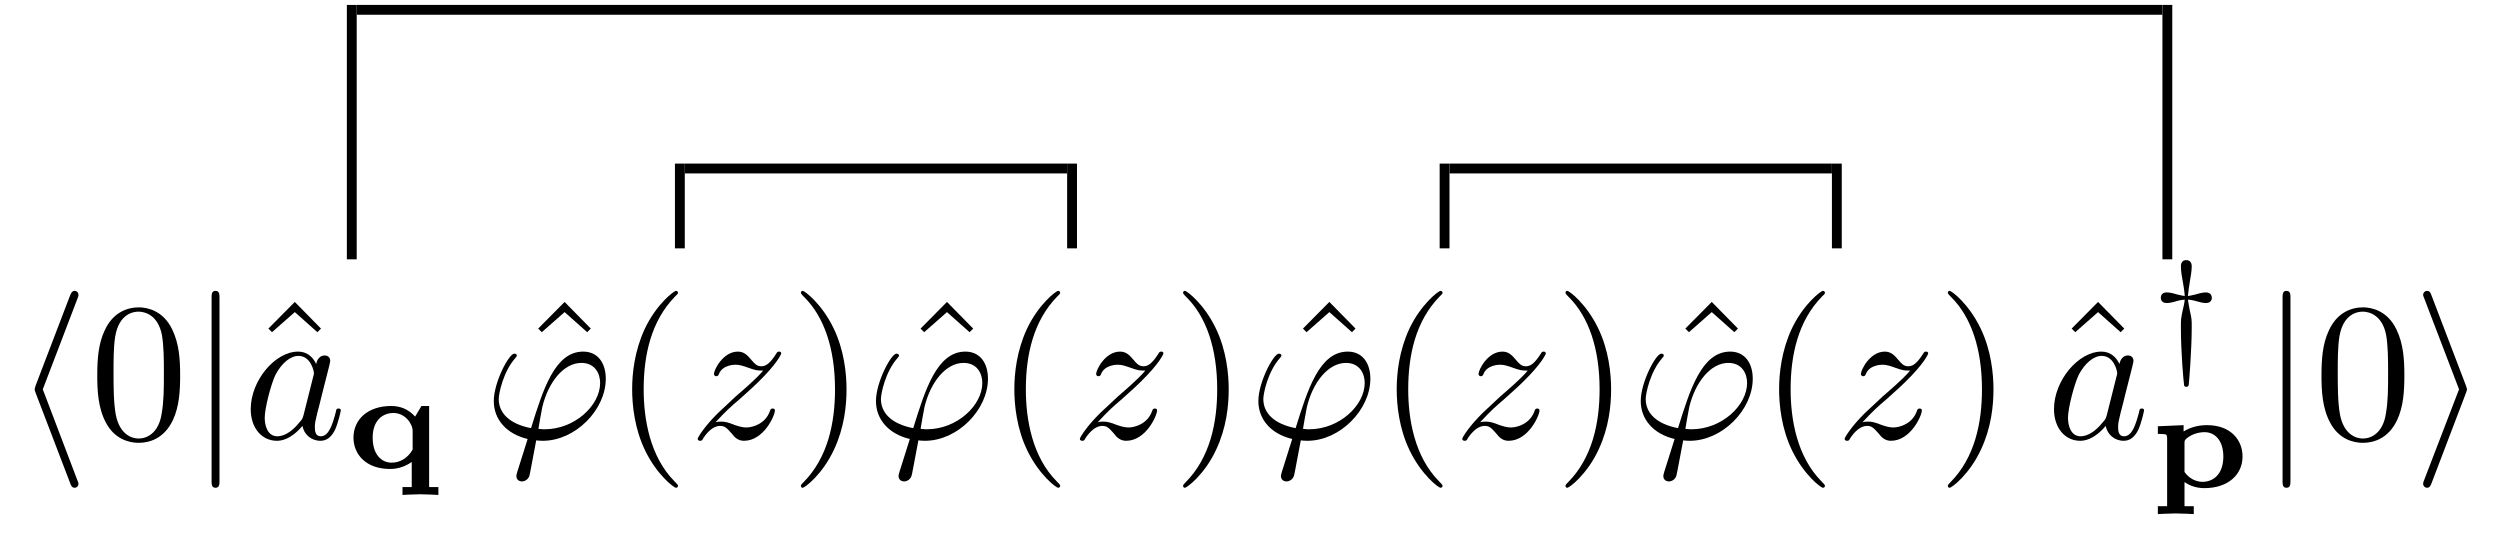
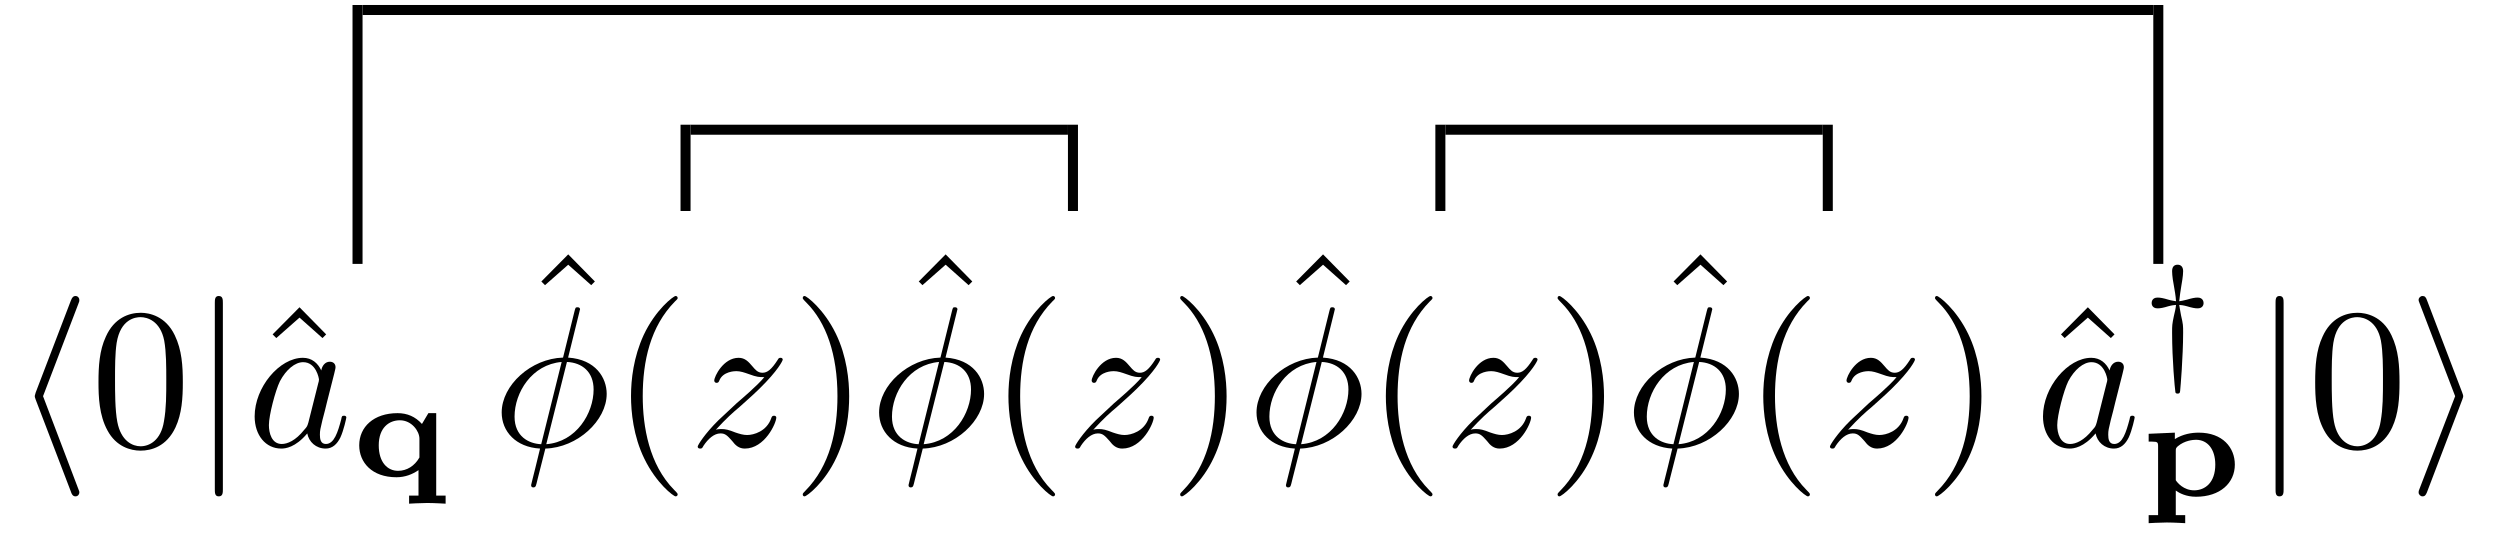
- <svg xmlns="http://www.w3.org/2000/svg" xmlns:xlink="http://www.w3.org/1999/xlink" width="173pt" height="37.14pt" viewBox="0 0 173 37.14">
+ <svg xmlns="http://www.w3.org/2000/svg" xmlns:xlink="http://www.w3.org/1999/xlink" width="170pt" height="37.14pt" viewBox="0 0 170 37.14">
  <defs>
    <g>
      <g id="glyph-0-0">
        <path d="M 4.469 -9.703 C 4.531 -9.844 4.531 -9.875 4.531 -9.953 C 4.531 -10.094 4.422 -10.219 4.266 -10.219 C 4.141 -10.219 4.047 -10.156 3.953 -9.906 L 1.562 -3.656 C 1.547 -3.562 1.5 -3.484 1.5 -3.406 C 1.5 -3.359 1.5 -3.344 1.562 -3.172 L 3.953 3.078 C 4 3.234 4.078 3.406 4.266 3.406 C 4.422 3.406 4.531 3.281 4.531 3.141 C 4.531 3.094 4.531 3.062 4.469 2.922 L 2.062 -3.406 Z M 4.469 -9.703 " />
      </g>
      <g id="glyph-0-1">
        <path d="M 3.719 -3.172 C 3.781 -3.344 3.781 -3.359 3.781 -3.406 C 3.781 -3.453 3.781 -3.469 3.719 -3.641 L 1.328 -9.906 C 1.25 -10.141 1.172 -10.219 1.016 -10.219 C 0.875 -10.219 0.75 -10.094 0.75 -9.953 C 0.75 -9.906 0.75 -9.875 0.812 -9.734 L 3.234 -3.406 L 0.812 2.891 C 0.75 3.031 0.75 3.062 0.75 3.141 C 0.75 3.281 0.875 3.406 1.016 3.406 C 1.203 3.406 1.25 3.266 1.312 3.141 Z M 3.719 -3.172 " />
      </g>
      <g id="glyph-1-0">
        <path d="M 6.266 -4.359 C 6.266 -5.453 6.203 -6.547 5.719 -7.547 C 5.094 -8.859 3.984 -9.078 3.406 -9.078 C 2.594 -9.078 1.594 -8.719 1.031 -7.453 C 0.594 -6.516 0.531 -5.453 0.531 -4.359 C 0.531 -3.344 0.578 -2.109 1.141 -1.078 C 1.734 0.031 2.719 0.297 3.391 0.297 C 4.125 0.297 5.156 0.016 5.766 -1.281 C 6.203 -2.219 6.266 -3.281 6.266 -4.359 Z M 3.391 0 C 2.859 0 2.062 -0.344 1.812 -1.656 C 1.656 -2.469 1.656 -3.719 1.656 -4.531 C 1.656 -5.391 1.656 -6.297 1.766 -7.031 C 2.031 -8.656 3.047 -8.781 3.391 -8.781 C 3.844 -8.781 4.734 -8.531 5 -7.188 C 5.141 -6.422 5.141 -5.375 5.141 -4.531 C 5.141 -3.5 5.141 -2.578 4.984 -1.703 C 4.781 -0.406 4 0 3.391 0 Z M 3.391 0 " />
      </g>
      <g id="glyph-1-1">
        <path d="M 3.406 -9.453 L 1.578 -7.609 L 1.828 -7.359 L 3.406 -8.75 L 4.969 -7.359 L 5.219 -7.609 Z M 3.406 -9.453 " />
      </g>
      <g id="glyph-1-2">
        <path d="M 4.516 3.266 C 4.516 3.234 4.516 3.203 4.281 2.969 C 2.578 1.25 2.141 -1.328 2.141 -3.406 C 2.141 -5.781 2.656 -8.141 4.328 -9.844 C 4.516 -10.016 4.516 -10.047 4.516 -10.078 C 4.516 -10.172 4.453 -10.219 4.375 -10.219 C 4.234 -10.219 3.016 -9.297 2.203 -7.562 C 1.516 -6.062 1.344 -4.547 1.344 -3.406 C 1.344 -2.344 1.5 -0.688 2.25 0.844 C 3.062 2.516 4.234 3.406 4.375 3.406 C 4.453 3.406 4.516 3.359 4.516 3.266 Z M 4.516 3.266 " />
      </g>
      <g id="glyph-1-3">
        <path d="M 3.938 -3.406 C 3.938 -4.469 3.781 -6.125 3.031 -7.656 C 2.219 -9.328 1.047 -10.219 0.906 -10.219 C 0.828 -10.219 0.781 -10.172 0.781 -10.078 C 0.781 -10.047 0.781 -10.016 1.031 -9.766 C 2.375 -8.422 3.141 -6.25 3.141 -3.406 C 3.141 -1.078 2.641 1.328 0.953 3.031 C 0.781 3.203 0.781 3.234 0.781 3.266 C 0.781 3.359 0.828 3.406 0.906 3.406 C 1.047 3.406 2.281 2.484 3.078 0.75 C 3.781 -0.75 3.938 -2.266 3.938 -3.406 Z M 3.938 -3.406 " />
      </g>
      <g id="glyph-2-0">
        <path d="M 2.172 -9.734 C 2.172 -9.969 2.172 -10.219 1.891 -10.219 C 1.625 -10.219 1.625 -9.969 1.625 -9.734 L 1.625 2.922 C 1.625 3.156 1.625 3.406 1.891 3.406 C 2.172 3.406 2.172 3.156 2.172 2.922 Z M 2.172 -9.734 " />
      </g>
      <g id="glyph-3-0">
        <path d="M 5.078 -5.156 C 4.844 -5.656 4.438 -6.016 3.828 -6.016 C 2.234 -6.016 0.547 -4.016 0.547 -2.031 C 0.547 -0.75 1.297 0.156 2.359 0.156 C 2.625 0.156 3.312 0.094 4.125 -0.875 C 4.234 -0.297 4.719 0.156 5.375 0.156 C 5.844 0.156 6.156 -0.156 6.375 -0.594 C 6.609 -1.094 6.781 -1.922 6.781 -1.953 C 6.781 -2.078 6.656 -2.078 6.625 -2.078 C 6.484 -2.078 6.469 -2.031 6.438 -1.844 C 6.203 -0.953 5.953 -0.156 5.391 -0.156 C 5.031 -0.156 4.984 -0.5 4.984 -0.781 C 4.984 -1.078 5.016 -1.188 5.156 -1.781 C 5.312 -2.359 5.344 -2.5 5.469 -3.016 L 5.953 -4.922 C 6.047 -5.297 6.047 -5.328 6.047 -5.375 C 6.047 -5.609 5.891 -5.75 5.656 -5.75 C 5.328 -5.75 5.125 -5.453 5.078 -5.156 Z M 4.203 -1.625 C 4.125 -1.375 4.125 -1.344 3.922 -1.125 C 3.328 -0.375 2.766 -0.156 2.391 -0.156 C 1.703 -0.156 1.516 -0.906 1.516 -1.438 C 1.516 -2.109 1.953 -3.781 2.266 -4.422 C 2.688 -5.219 3.297 -5.719 3.844 -5.719 C 4.734 -5.719 4.922 -4.609 4.922 -4.531 C 4.922 -4.438 4.891 -4.359 4.875 -4.297 Z M 4.203 -1.625 " />
      </g>
      <g id="glyph-3-1">
        <path d="M 1.812 -1.125 C 2.547 -1.922 2.938 -2.266 3.438 -2.688 C 3.438 -2.703 4.281 -3.422 4.766 -3.906 C 6.062 -5.172 6.359 -5.828 6.359 -5.891 C 6.359 -6.016 6.234 -6.016 6.219 -6.016 C 6.125 -6.016 6.078 -6 6.016 -5.875 C 5.594 -5.219 5.312 -5 4.984 -5 C 4.656 -5 4.5 -5.203 4.297 -5.438 C 4.031 -5.75 3.797 -6.016 3.359 -6.016 C 2.328 -6.016 1.703 -4.75 1.703 -4.469 C 1.703 -4.406 1.75 -4.312 1.859 -4.312 C 1.984 -4.312 2.016 -4.391 2.047 -4.469 C 2.297 -5.094 3.094 -5.109 3.203 -5.109 C 3.484 -5.109 3.75 -5.016 4.062 -4.906 C 4.609 -4.703 4.75 -4.703 5.109 -4.703 C 4.625 -4.109 3.469 -3.141 3.219 -2.922 L 1.984 -1.766 C 1.062 -0.859 0.578 -0.078 0.578 0.016 C 0.578 0.156 0.719 0.156 0.75 0.156 C 0.859 0.156 0.891 0.125 0.969 -0.031 C 1.281 -0.5 1.688 -0.875 2.125 -0.875 C 2.438 -0.875 2.578 -0.75 2.922 -0.359 C 3.141 -0.062 3.391 0.156 3.781 0.156 C 5.141 0.156 5.922 -1.578 5.922 -1.953 C 5.922 -2.016 5.875 -2.078 5.766 -2.078 C 5.641 -2.078 5.609 -2 5.578 -1.906 C 5.266 -1.016 4.391 -0.766 3.938 -0.766 C 3.672 -0.766 3.422 -0.844 3.141 -0.938 C 2.672 -1.125 2.469 -1.172 2.188 -1.172 C 2.156 -1.172 1.938 -1.172 1.812 -1.125 Z M 1.812 -1.125 " />
      </g>
      <g id="glyph-4-0">
        <path d="M 5.688 -4.297 L 5.156 -4.297 L 4.719 -3.562 C 4.266 -4.062 3.719 -4.297 3.062 -4.297 C 1.438 -4.297 0.453 -3.359 0.453 -2.109 C 0.453 -0.953 1.312 0.062 2.984 0.062 C 3.578 0.062 4.078 -0.141 4.484 -0.422 L 4.484 1.312 L 3.844 1.312 L 3.844 1.859 C 3.844 1.859 4.625 1.812 5.078 1.812 C 5.547 1.812 6.312 1.859 6.328 1.859 L 6.328 1.312 L 5.688 1.312 Z M 4.547 -1.281 C 4.219 -0.703 3.688 -0.375 3.094 -0.375 C 2.375 -0.375 1.781 -0.953 1.781 -2.109 C 1.781 -3.312 2.484 -3.812 3.219 -3.812 C 4.016 -3.812 4.547 -3.078 4.547 -2.562 Z M 4.547 -1.281 " />
      </g>
      <g id="glyph-4-1">
        <path d="M 3.016 1.312 L 2.375 1.312 L 2.375 -0.359 C 2.609 -0.188 3.078 0.062 3.75 0.062 C 5.391 0.062 6.391 -0.875 6.391 -2.125 C 6.391 -3.281 5.562 -4.297 3.938 -4.297 C 3.453 -4.297 2.859 -4.203 2.312 -3.859 L 2.312 -4.297 L 0.531 -4.219 L 0.531 -3.688 C 0.688 -3.688 0.875 -3.688 1 -3.672 C 1.172 -3.641 1.172 -3.531 1.172 -3.344 L 1.172 1.312 L 0.531 1.312 L 0.531 1.859 C 0.531 1.859 1.312 1.812 1.766 1.812 C 2.234 1.812 3 1.859 3.016 1.859 Z M 2.375 -3.062 C 2.375 -3.234 2.391 -3.25 2.516 -3.375 C 2.984 -3.766 3.547 -3.812 3.75 -3.812 C 4.547 -3.812 5.062 -3.156 5.062 -2.125 C 5.062 -0.891 4.359 -0.375 3.625 -0.375 C 2.906 -0.375 2.484 -0.891 2.375 -1.062 Z M 2.375 -3.062 " />
      </g>
      <g id="glyph-5-0">
-         <path d="M 2.312 2.312 C 2.266 2.5 2.25 2.516 2.25 2.594 C 2.25 2.891 2.5 2.969 2.641 2.969 C 2.719 2.969 3.016 2.922 3.141 2.609 C 3.188 2.5 3.25 2.062 3.625 0.125 C 3.75 0.141 3.844 0.156 4.078 0.156 C 6.328 0.156 8.438 -1.984 8.438 -4.141 C 8.438 -5.203 7.906 -6.016 6.875 -6.016 C 4.906 -6.016 4.094 -3.375 3.266 -0.719 C 1.797 -1 1.031 -1.75 1.031 -2.734 C 1.031 -3.125 1.344 -4.625 2.172 -5.562 C 2.281 -5.688 2.281 -5.703 2.281 -5.734 C 2.281 -5.797 2.25 -5.875 2.109 -5.875 C 1.734 -5.875 0.688 -3.891 0.688 -2.594 C 0.688 -1.312 1.578 -0.312 3.031 0.031 Z M 4.203 -0.641 C 4.094 -0.641 4.062 -0.641 3.953 -0.656 C 3.781 -0.656 3.781 -0.672 3.781 -0.703 C 3.781 -0.734 4 -1.969 4.047 -2.188 C 4.469 -3.922 5.531 -5.234 6.75 -5.234 C 7.688 -5.234 8.047 -4.5 8.047 -3.844 C 8.047 -2.297 6.297 -0.641 4.203 -0.641 Z M 4.203 -0.641 " />
+         <path d="M 5.953 -9.125 C 5.953 -9.156 6 -9.312 6 -9.312 C 6 -9.328 6 -9.453 5.828 -9.453 C 5.688 -9.453 5.688 -9.422 5.625 -9.188 L 4.844 -6.031 C 2.672 -5.969 0.672 -4.156 0.672 -2.297 C 0.672 -1.016 1.625 0.062 3.281 0.156 C 3.172 0.578 3.078 1.016 2.969 1.438 C 2.812 2.078 2.672 2.609 2.672 2.641 C 2.672 2.781 2.766 2.797 2.828 2.797 C 2.906 2.797 2.922 2.781 2.969 2.734 C 3 2.719 3.078 2.391 3.125 2.188 L 3.641 0.156 C 5.828 0.094 7.812 -1.75 7.812 -3.562 C 7.812 -4.641 7.078 -5.906 5.188 -6.031 Z M 3.359 -0.141 C 2.531 -0.172 1.547 -0.656 1.547 -2.016 C 1.547 -3.656 2.719 -5.562 4.75 -5.734 Z M 5.109 -5.734 C 6.141 -5.688 6.922 -5.062 6.922 -3.859 C 6.922 -2.25 5.75 -0.297 3.703 -0.141 Z M 5.109 -5.734 " />
      </g>
      <g id="glyph-6-0">
        <path d="M 2.609 -3.984 C 2.766 -3.969 2.859 -3.969 3.141 -3.891 C 3.453 -3.797 3.672 -3.75 3.859 -3.75 C 4.234 -3.75 4.266 -4.031 4.266 -4.109 C 4.266 -4.188 4.234 -4.484 3.859 -4.484 C 3.672 -4.484 3.453 -4.438 3.141 -4.344 C 2.859 -4.266 2.766 -4.266 2.609 -4.234 C 2.641 -4.578 2.703 -4.969 2.75 -5.266 C 2.781 -5.453 2.875 -5.953 2.875 -6.281 C 2.875 -6.562 2.734 -6.719 2.5 -6.719 C 2.297 -6.719 2.125 -6.609 2.125 -6.281 C 2.125 -5.969 2.203 -5.484 2.266 -5.172 C 2.281 -5.062 2.375 -4.594 2.391 -4.234 C 2.25 -4.266 2.141 -4.266 1.859 -4.344 C 1.562 -4.438 1.328 -4.484 1.141 -4.484 C 0.766 -4.484 0.734 -4.203 0.734 -4.109 C 0.734 -4.031 0.766 -3.75 1.141 -3.75 C 1.328 -3.75 1.562 -3.797 1.859 -3.891 C 2.141 -3.969 2.25 -3.969 2.391 -3.984 C 2.375 -3.75 2.297 -3.453 2.25 -3.25 C 2.125 -2.656 2.125 -2.594 2.125 -2.094 C 2.125 -0.25 2.312 1.703 2.344 1.906 C 2.344 1.984 2.375 2.047 2.5 2.047 C 2.641 2.047 2.656 1.984 2.672 1.859 C 2.672 1.844 2.75 1.016 2.781 0.422 C 2.828 -0.406 2.875 -1.25 2.875 -2.094 C 2.875 -2.594 2.875 -2.656 2.734 -3.266 C 2.719 -3.375 2.641 -3.75 2.609 -3.984 Z M 2.609 -3.984 " />
      </g>
    </g>
    <clipPath id="clip-0">
-       <path clip-rule="nonzero" d="M 24 0.07 L 25 0.07 L 25 19 L 24 19 Z M 24 0.07 " />
+       <path clip-rule="nonzero" d="M 23 0.07 L 25 0.07 L 25 19 L 23 19 Z M 23 0.07 " />
    </clipPath>
    <clipPath id="clip-1">
-       <path clip-rule="nonzero" d="M 24 0.07 L 150 0.07 L 150 2 L 24 2 Z M 24 0.07 " />
+       <path clip-rule="nonzero" d="M 24 0.07 L 147 0.07 L 147 2 L 24 2 Z M 24 0.07 " />
    </clipPath>
    <clipPath id="clip-2">
-       <path clip-rule="nonzero" d="M 149 0.07 L 151 0.07 L 151 19 L 149 19 Z M 149 0.07 " />
+       <path clip-rule="nonzero" d="M 146 0.07 L 148 0.07 L 148 19 L 146 19 Z M 146 0.07 " />
    </clipPath>
    <clipPath id="clip-3">
-       <path clip-rule="nonzero" d="M 149 29 L 156 29 L 156 35.938 L 149 35.938 Z M 149 29 " />
+       <path clip-rule="nonzero" d="M 146 29 L 152 29 L 152 35.938 L 146 35.938 Z M 146 29 " />
+     </clipPath>
+     <clipPath id="clip-4">
+       <path clip-rule="nonzero" d="M 164 20 L 167.758 20 L 167.758 34 L 164 34 Z M 164 20 " />
    </clipPath>
  </defs>
  <g clip-path="url(#clip-0)">
-     <path fill="none" stroke-width="0.498" stroke-linecap="butt" stroke-linejoin="miter" stroke="rgb(0%, 0%, 0%)" stroke-opacity="1" stroke-miterlimit="10" d="M -0.001 0.001 L -0.001 12.867 " transform="matrix(1.368316, 0, 0, -1.368316, 24.34465, 17.94624)" />
+     <path fill="none" stroke-width="0.498" stroke-linecap="butt" stroke-linejoin="miter" stroke="rgb(0%, 0%, 0%)" stroke-opacity="1" stroke-miterlimit="10" d="M 0.001 0.001 L 0.001 12.867 " transform="matrix(1.368316, 0, 0, -1.368316, 24.3107, 17.94624)" />
  </g>
  <g clip-path="url(#clip-1)">
-     <path fill="none" stroke-width="0.498" stroke-linecap="butt" stroke-linejoin="miter" stroke="rgb(0%, 0%, 0%)" stroke-opacity="1" stroke-miterlimit="10" d="M -0.001 -0.001 L 91.318 -0.001 " transform="matrix(1.368316, 0, 0, -1.368316, 24.68536, 0.678098)" />
+     <path fill="none" stroke-width="0.498" stroke-linecap="butt" stroke-linejoin="miter" stroke="rgb(0%, 0%, 0%)" stroke-opacity="1" stroke-miterlimit="10" d="M 0.001 -0.001 L 88.996 -0.001 " transform="matrix(1.368316, 0, 0, -1.368316, 24.65141, 0.678098)" />
  </g>
  <g clip-path="url(#clip-2)">
-     <path fill="none" stroke-width="0.498" stroke-linecap="butt" stroke-linejoin="miter" stroke="rgb(0%, 0%, 0%)" stroke-opacity="1" stroke-miterlimit="10" d="M 0.001 0.001 L 0.001 12.867 " transform="matrix(1.368316, 0, 0, -1.368316, 149.9793, 17.94624)" />
+     <path fill="none" stroke-width="0.498" stroke-linecap="butt" stroke-linejoin="miter" stroke="rgb(0%, 0%, 0%)" stroke-opacity="1" stroke-miterlimit="10" d="M 0 0.001 L 0 12.867 " transform="matrix(1.368316, 0, 0, -1.368316, 146.7654, 17.94624)" />
  </g>
-   <path fill="none" stroke-width="0.498" stroke-linecap="butt" stroke-linejoin="miter" stroke="rgb(0%, 0%, 0%)" stroke-opacity="1" stroke-miterlimit="10" d="M -0.001 0.001 L -0.001 4.288 " transform="matrix(1.368316, 0, 0, -1.368316, 47.04774, 17.1882)" />
-   <path fill="none" stroke-width="0.498" stroke-linecap="butt" stroke-linejoin="miter" stroke="rgb(0%, 0%, 0%)" stroke-opacity="1" stroke-miterlimit="10" d="M -0.001 0 L 19.337 0 " transform="matrix(1.368316, 0, 0, -1.368316, 47.38845, 11.6602)" />
-   <path fill="none" stroke-width="0.498" stroke-linecap="butt" stroke-linejoin="miter" stroke="rgb(0%, 0%, 0%)" stroke-opacity="1" stroke-miterlimit="10" d="M -0.001 0.001 L -0.001 4.288 " transform="matrix(1.368316, 0, 0, -1.368316, 74.18828, 17.1882)" />
-   <path fill="none" stroke-width="0.498" stroke-linecap="butt" stroke-linejoin="miter" stroke="rgb(0%, 0%, 0%)" stroke-opacity="1" stroke-miterlimit="10" d="M -0.001 0.001 L -0.001 4.288 " transform="matrix(1.368316, 0, 0, -1.368316, 99.96599, 17.1882)" />
-   <path fill="none" stroke-width="0.498" stroke-linecap="butt" stroke-linejoin="miter" stroke="rgb(0%, 0%, 0%)" stroke-opacity="1" stroke-miterlimit="10" d="M 0.001 0 L 19.337 0 " transform="matrix(1.368316, 0, 0, -1.368316, 100.3067, 11.6602)" />
-   <path fill="none" stroke-width="0.498" stroke-linecap="butt" stroke-linejoin="miter" stroke="rgb(0%, 0%, 0%)" stroke-opacity="1" stroke-miterlimit="10" d="M 0.001 0.001 L 0.001 4.288 " transform="matrix(1.368316, 0, 0, -1.368316, 127.1079, 17.1882)" />
+   <path fill="none" stroke-width="0.498" stroke-linecap="butt" stroke-linejoin="miter" stroke="rgb(0%, 0%, 0%)" stroke-opacity="1" stroke-miterlimit="10" d="M 0.001 0.001 L 0.001 4.289 " transform="matrix(1.368316, 0, 0, -1.368316, 46.61561, 14.34894)" />
+   <path fill="none" stroke-width="0.498" stroke-linecap="butt" stroke-linejoin="miter" stroke="rgb(0%, 0%, 0%)" stroke-opacity="1" stroke-miterlimit="10" d="M 0.001 -0.001 L 18.756 -0.001 " transform="matrix(1.368316, 0, 0, -1.368316, 46.95632, 8.819577)" />
+   <path fill="none" stroke-width="0.498" stroke-linecap="butt" stroke-linejoin="miter" stroke="rgb(0%, 0%, 0%)" stroke-opacity="1" stroke-miterlimit="10" d="M -0 0.001 L -0 4.289 " transform="matrix(1.368316, 0, 0, -1.368316, 72.96117, 14.34894)" />
+   <path fill="none" stroke-width="0.498" stroke-linecap="butt" stroke-linejoin="miter" stroke="rgb(0%, 0%, 0%)" stroke-opacity="1" stroke-miterlimit="10" d="M 0.001 0.001 L 0.001 4.289 " transform="matrix(1.368316, 0, 0, -1.368316, 97.94388, 14.34894)" />
+   <path fill="none" stroke-width="0.498" stroke-linecap="butt" stroke-linejoin="miter" stroke="rgb(0%, 0%, 0%)" stroke-opacity="1" stroke-miterlimit="10" d="M -0.001 -0.001 L 18.755 -0.001 " transform="matrix(1.368316, 0, 0, -1.368316, 98.28596, 8.819577)" />
+   <path fill="none" stroke-width="0.498" stroke-linecap="butt" stroke-linejoin="miter" stroke="rgb(0%, 0%, 0%)" stroke-opacity="1" stroke-miterlimit="10" d="M -0.001 0.001 L -0.001 4.289 " transform="matrix(1.368316, 0, 0, -1.368316, 124.2908, 14.34894)" />
  <g fill="rgb(0%, 0%, 0%)" fill-opacity="1">
-     <use xlink:href="#glyph-0-0" x="0.899" y="30.347" />
+     <use xlink:href="#glyph-0-0" x="0.865" y="30.347" />
  </g>
  <g fill="rgb(0%, 0%, 0%)" fill-opacity="1">
-     <use xlink:href="#glyph-1-0" x="6.2" y="30.347" />
+     <use xlink:href="#glyph-1-0" x="6.166" y="30.347" />
  </g>
  <g fill="rgb(0%, 0%, 0%)" fill-opacity="1">
-     <use xlink:href="#glyph-2-0" x="13.017" y="30.347" />
+     <use xlink:href="#glyph-2-0" x="12.983" y="30.347" />
  </g>
  <g fill="rgb(0%, 0%, 0%)" fill-opacity="1">
-     <use xlink:href="#glyph-1-1" x="16.994" y="30.347" />
+     <use xlink:href="#glyph-1-1" x="16.96" y="30.347" />
  </g>
  <g fill="rgb(0%, 0%, 0%)" fill-opacity="1">
-     <use xlink:href="#glyph-3-0" x="16.803" y="30.347" />
+     <use xlink:href="#glyph-3-0" x="16.769" y="30.347" />
  </g>
  <g fill="rgb(0%, 0%, 0%)" fill-opacity="1">
-     <use xlink:href="#glyph-4-0" x="24.008" y="32.391" />
+     <use xlink:href="#glyph-4-0" x="23.974" y="32.391" />
  </g>
  <g fill="rgb(0%, 0%, 0%)" fill-opacity="1">
-     <use xlink:href="#glyph-1-1" x="35.664" y="30.347" />
+     <use xlink:href="#glyph-1-1" x="35.233" y="26.75" />
  </g>
  <g fill="rgb(0%, 0%, 0%)" fill-opacity="1">
-     <use xlink:href="#glyph-5-0" x="33.482" y="30.347" />
+     <use xlink:href="#glyph-5-0" x="33.443" y="30.347" />
  </g>
  <g fill="rgb(0%, 0%, 0%)" fill-opacity="1">
-     <use xlink:href="#glyph-1-2" x="42.401" y="30.347" />
+     <use xlink:href="#glyph-1-2" x="41.565" y="30.347" />
  </g>
  <g fill="rgb(0%, 0%, 0%)" fill-opacity="1">
-     <use xlink:href="#glyph-3-1" x="47.702" y="30.347" />
+     <use xlink:href="#glyph-3-1" x="46.866" y="30.347" />
  </g>
  <g fill="rgb(0%, 0%, 0%)" fill-opacity="1">
-     <use xlink:href="#glyph-1-3" x="54.642" y="30.347" />
-     <use xlink:href="#glyph-1-1" x="62.125" y="30.347" />
+     <use xlink:href="#glyph-1-3" x="53.806" y="30.347" />
  </g>
  <g fill="rgb(0%, 0%, 0%)" fill-opacity="1">
-     <use xlink:href="#glyph-5-0" x="59.929" y="30.347" />
+     <use xlink:href="#glyph-1-1" x="60.897" y="26.75" />
  </g>
  <g fill="rgb(0%, 0%, 0%)" fill-opacity="1">
-     <use xlink:href="#glyph-1-2" x="68.848" y="30.347" />
+     <use xlink:href="#glyph-5-0" x="59.107" y="30.347" />
  </g>
  <g fill="rgb(0%, 0%, 0%)" fill-opacity="1">
-     <use xlink:href="#glyph-3-1" x="74.149" y="30.347" />
+     <use xlink:href="#glyph-1-2" x="67.229" y="30.347" />
  </g>
  <g fill="rgb(0%, 0%, 0%)" fill-opacity="1">
-     <use xlink:href="#glyph-1-3" x="81.089" y="30.347" />
-     <use xlink:href="#glyph-1-1" x="88.585" y="30.347" />
+     <use xlink:href="#glyph-3-1" x="72.53" y="30.347" />
  </g>
  <g fill="rgb(0%, 0%, 0%)" fill-opacity="1">
-     <use xlink:href="#glyph-5-0" x="86.391" y="30.347" />
+     <use xlink:href="#glyph-1-3" x="79.47" y="30.347" />
  </g>
  <g fill="rgb(0%, 0%, 0%)" fill-opacity="1">
-     <use xlink:href="#glyph-1-2" x="95.308" y="30.347" />
+     <use xlink:href="#glyph-1-1" x="86.561" y="26.75" />
  </g>
  <g fill="rgb(0%, 0%, 0%)" fill-opacity="1">
-     <use xlink:href="#glyph-3-1" x="100.611" y="30.347" />
+     <use xlink:href="#glyph-5-0" x="84.771" y="30.347" />
  </g>
  <g fill="rgb(0%, 0%, 0%)" fill-opacity="1">
-     <use xlink:href="#glyph-1-3" x="107.551" y="30.347" />
-     <use xlink:href="#glyph-1-1" x="115.047" y="30.347" />
+     <use xlink:href="#glyph-1-2" x="92.894" y="30.347" />
  </g>
  <g fill="rgb(0%, 0%, 0%)" fill-opacity="1">
-     <use xlink:href="#glyph-5-0" x="112.852" y="30.347" />
+     <use xlink:href="#glyph-3-1" x="98.194" y="30.347" />
  </g>
  <g fill="rgb(0%, 0%, 0%)" fill-opacity="1">
-     <use xlink:href="#glyph-1-2" x="121.77" y="30.347" />
+     <use xlink:href="#glyph-1-3" x="105.135" y="30.347" />
  </g>
  <g fill="rgb(0%, 0%, 0%)" fill-opacity="1">
-     <use xlink:href="#glyph-3-1" x="127.071" y="30.347" />
+     <use xlink:href="#glyph-1-1" x="112.225" y="26.75" />
  </g>
  <g fill="rgb(0%, 0%, 0%)" fill-opacity="1">
-     <use xlink:href="#glyph-1-3" x="134.011" y="30.347" />
-     <use xlink:href="#glyph-1-1" x="141.78" y="30.347" />
+     <use xlink:href="#glyph-5-0" x="110.435" y="30.347" />
  </g>
  <g fill="rgb(0%, 0%, 0%)" fill-opacity="1">
-     <use xlink:href="#glyph-3-0" x="141.589" y="30.347" />
+     <use xlink:href="#glyph-1-2" x="118.558" y="30.347" />
  </g>
  <g fill="rgb(0%, 0%, 0%)" fill-opacity="1">
-     <use xlink:href="#glyph-6-0" x="148.793" y="24.719" />
+     <use xlink:href="#glyph-3-1" x="123.859" y="30.347" />
+   </g>
+   <g fill="rgb(0%, 0%, 0%)" fill-opacity="1">
+     <use xlink:href="#glyph-1-3" x="130.799" y="30.347" />
+     <use xlink:href="#glyph-1-1" x="138.568" y="30.347" />
+   </g>
+   <g fill="rgb(0%, 0%, 0%)" fill-opacity="1">
+     <use xlink:href="#glyph-3-0" x="138.376" y="30.347" />
+   </g>
+   <g fill="rgb(0%, 0%, 0%)" fill-opacity="1">
+     <use xlink:href="#glyph-6-0" x="145.578" y="24.719" />
  </g>
  <g clip-path="url(#clip-3)">
    <g fill="rgb(0%, 0%, 0%)" fill-opacity="1">
-       <use xlink:href="#glyph-4-1" x="148.793" y="33.717" />
+       <use xlink:href="#glyph-4-1" x="145.578" y="33.717" />
    </g>
  </g>
  <g fill="rgb(0%, 0%, 0%)" fill-opacity="1">
-     <use xlink:href="#glyph-2-0" x="156.328" y="30.347" />
+     <use xlink:href="#glyph-2-0" x="153.113" y="30.347" />
  </g>
  <g fill="rgb(0%, 0%, 0%)" fill-opacity="1">
-     <use xlink:href="#glyph-1-0" x="160.116" y="30.347" />
+     <use xlink:href="#glyph-1-0" x="156.901" y="30.347" />
  </g>
-   <g fill="rgb(0%, 0%, 0%)" fill-opacity="1">
-     <use xlink:href="#glyph-0-1" x="166.932" y="30.347" />
+   <g clip-path="url(#clip-4)">
+     <g fill="rgb(0%, 0%, 0%)" fill-opacity="1">
+       <use xlink:href="#glyph-0-1" x="163.716" y="30.347" />
+     </g>
  </g>
</svg>
